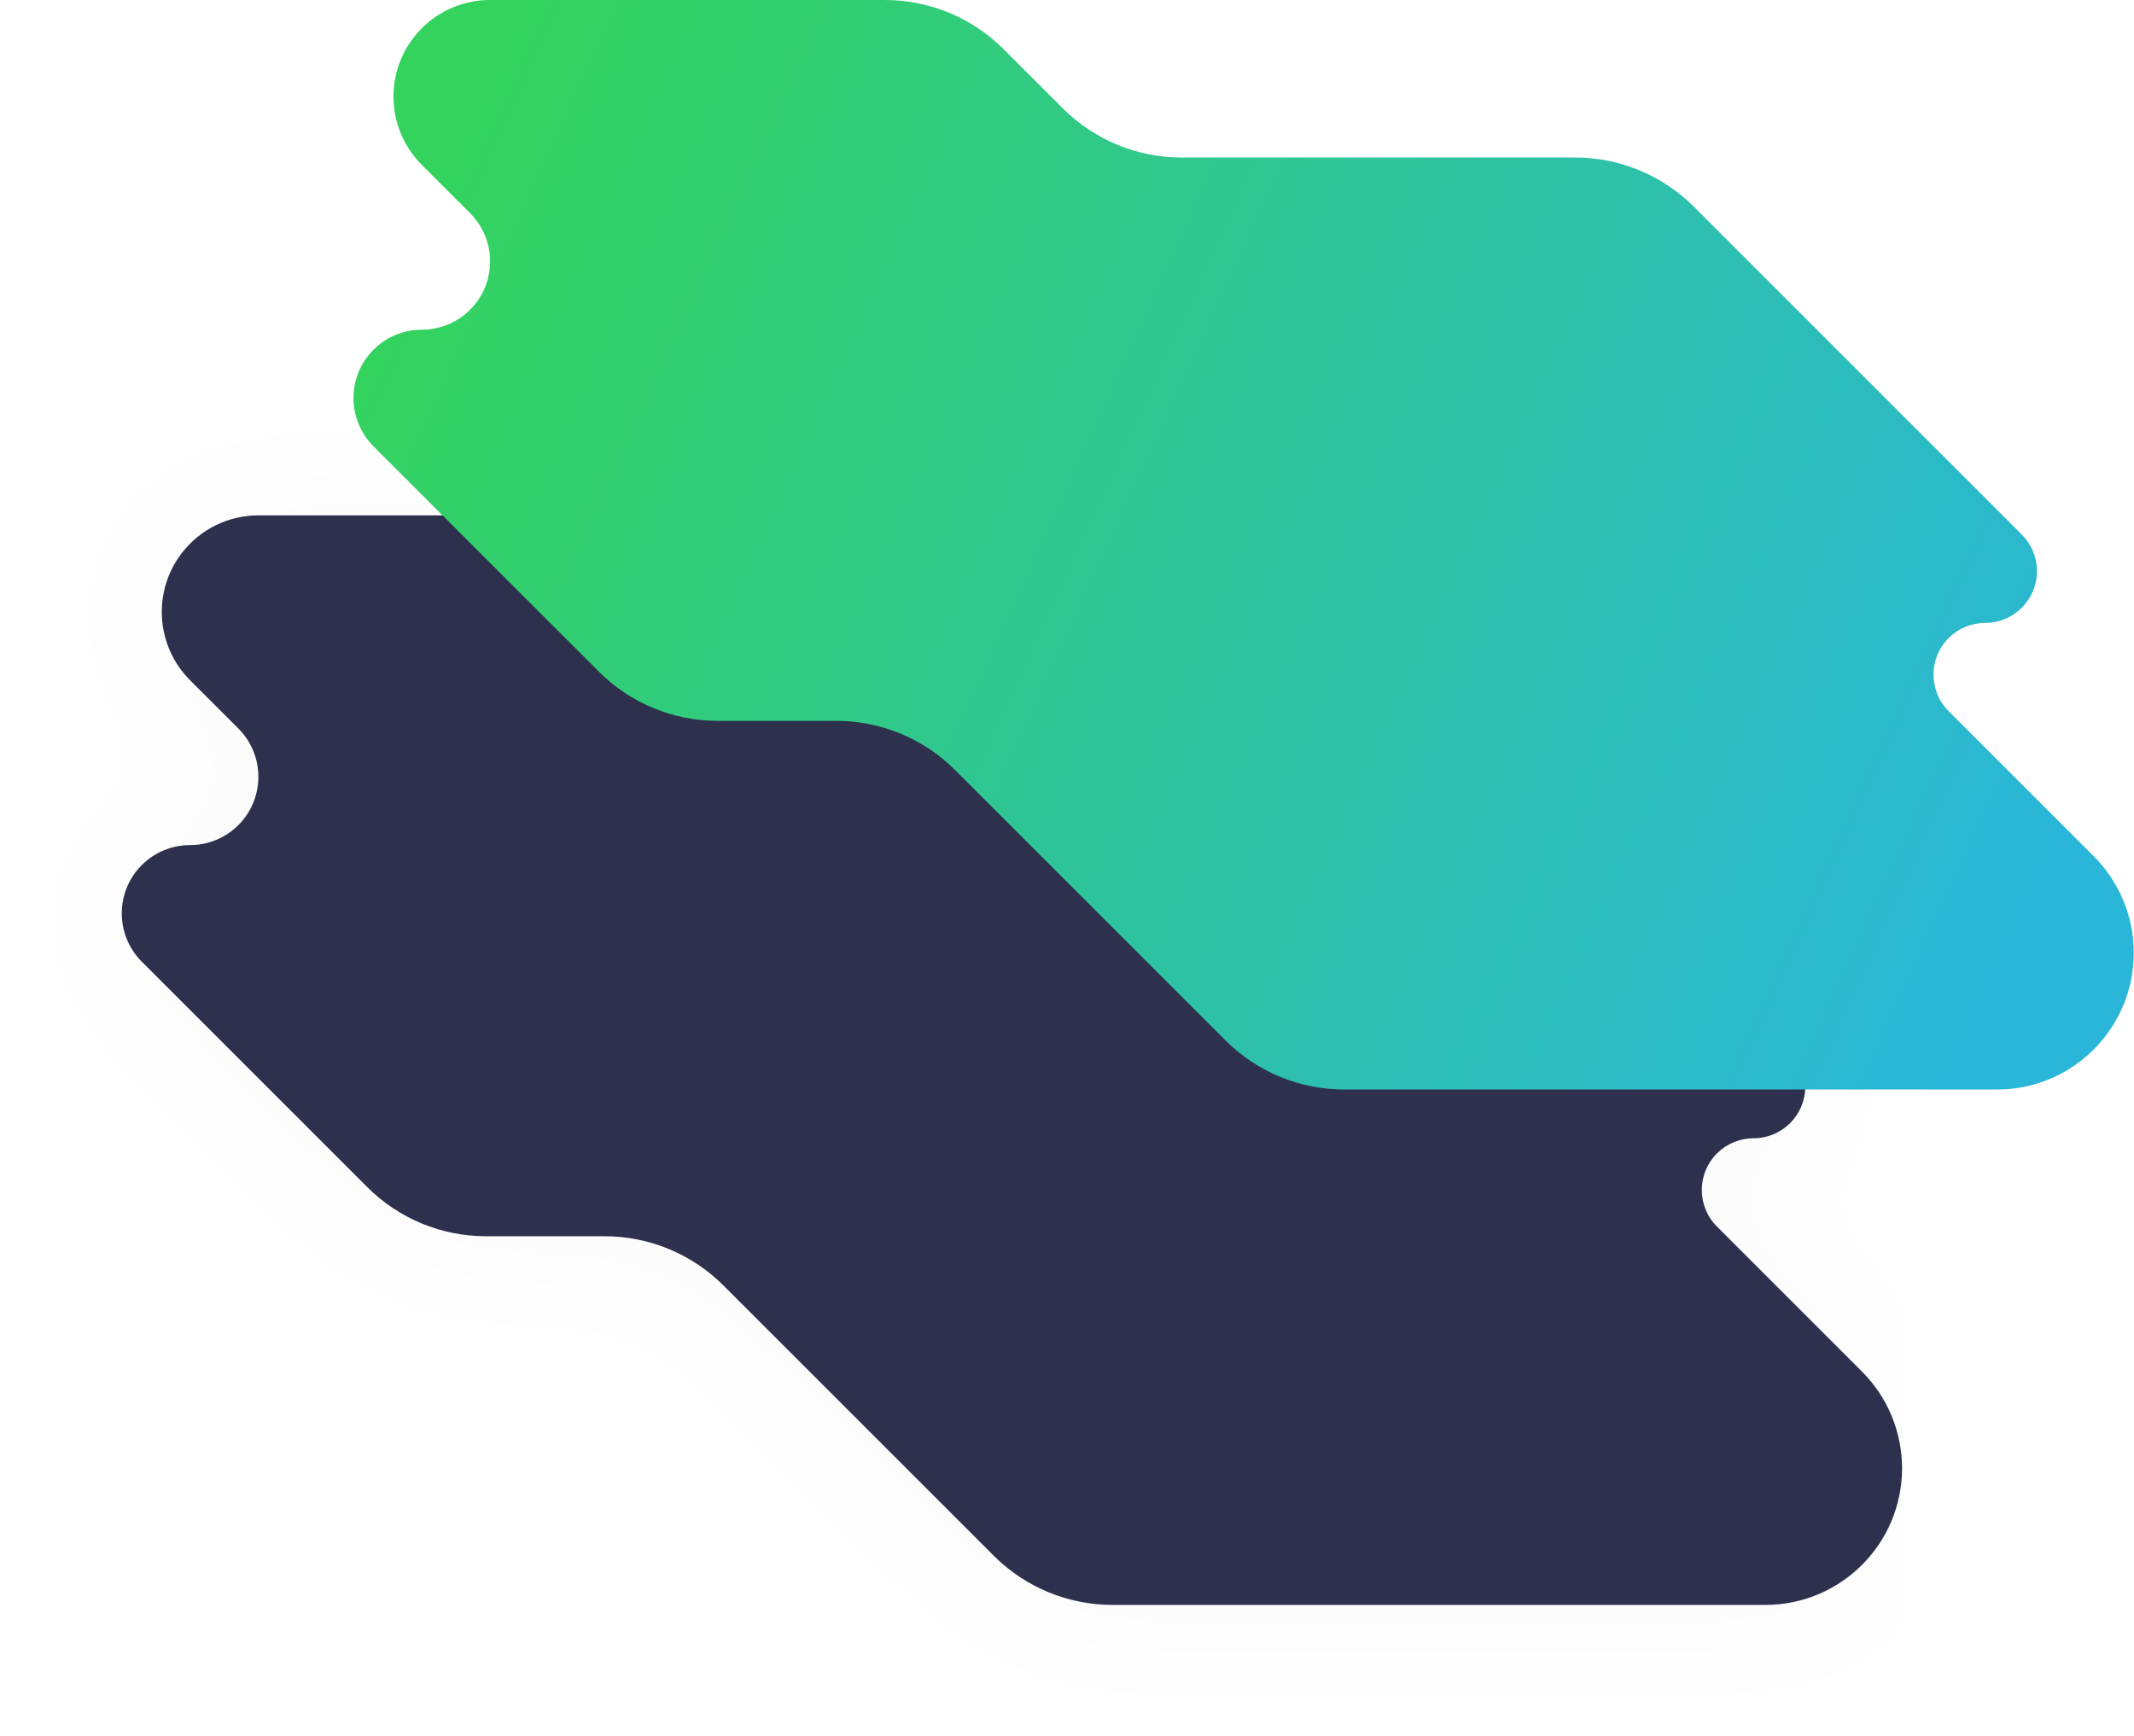
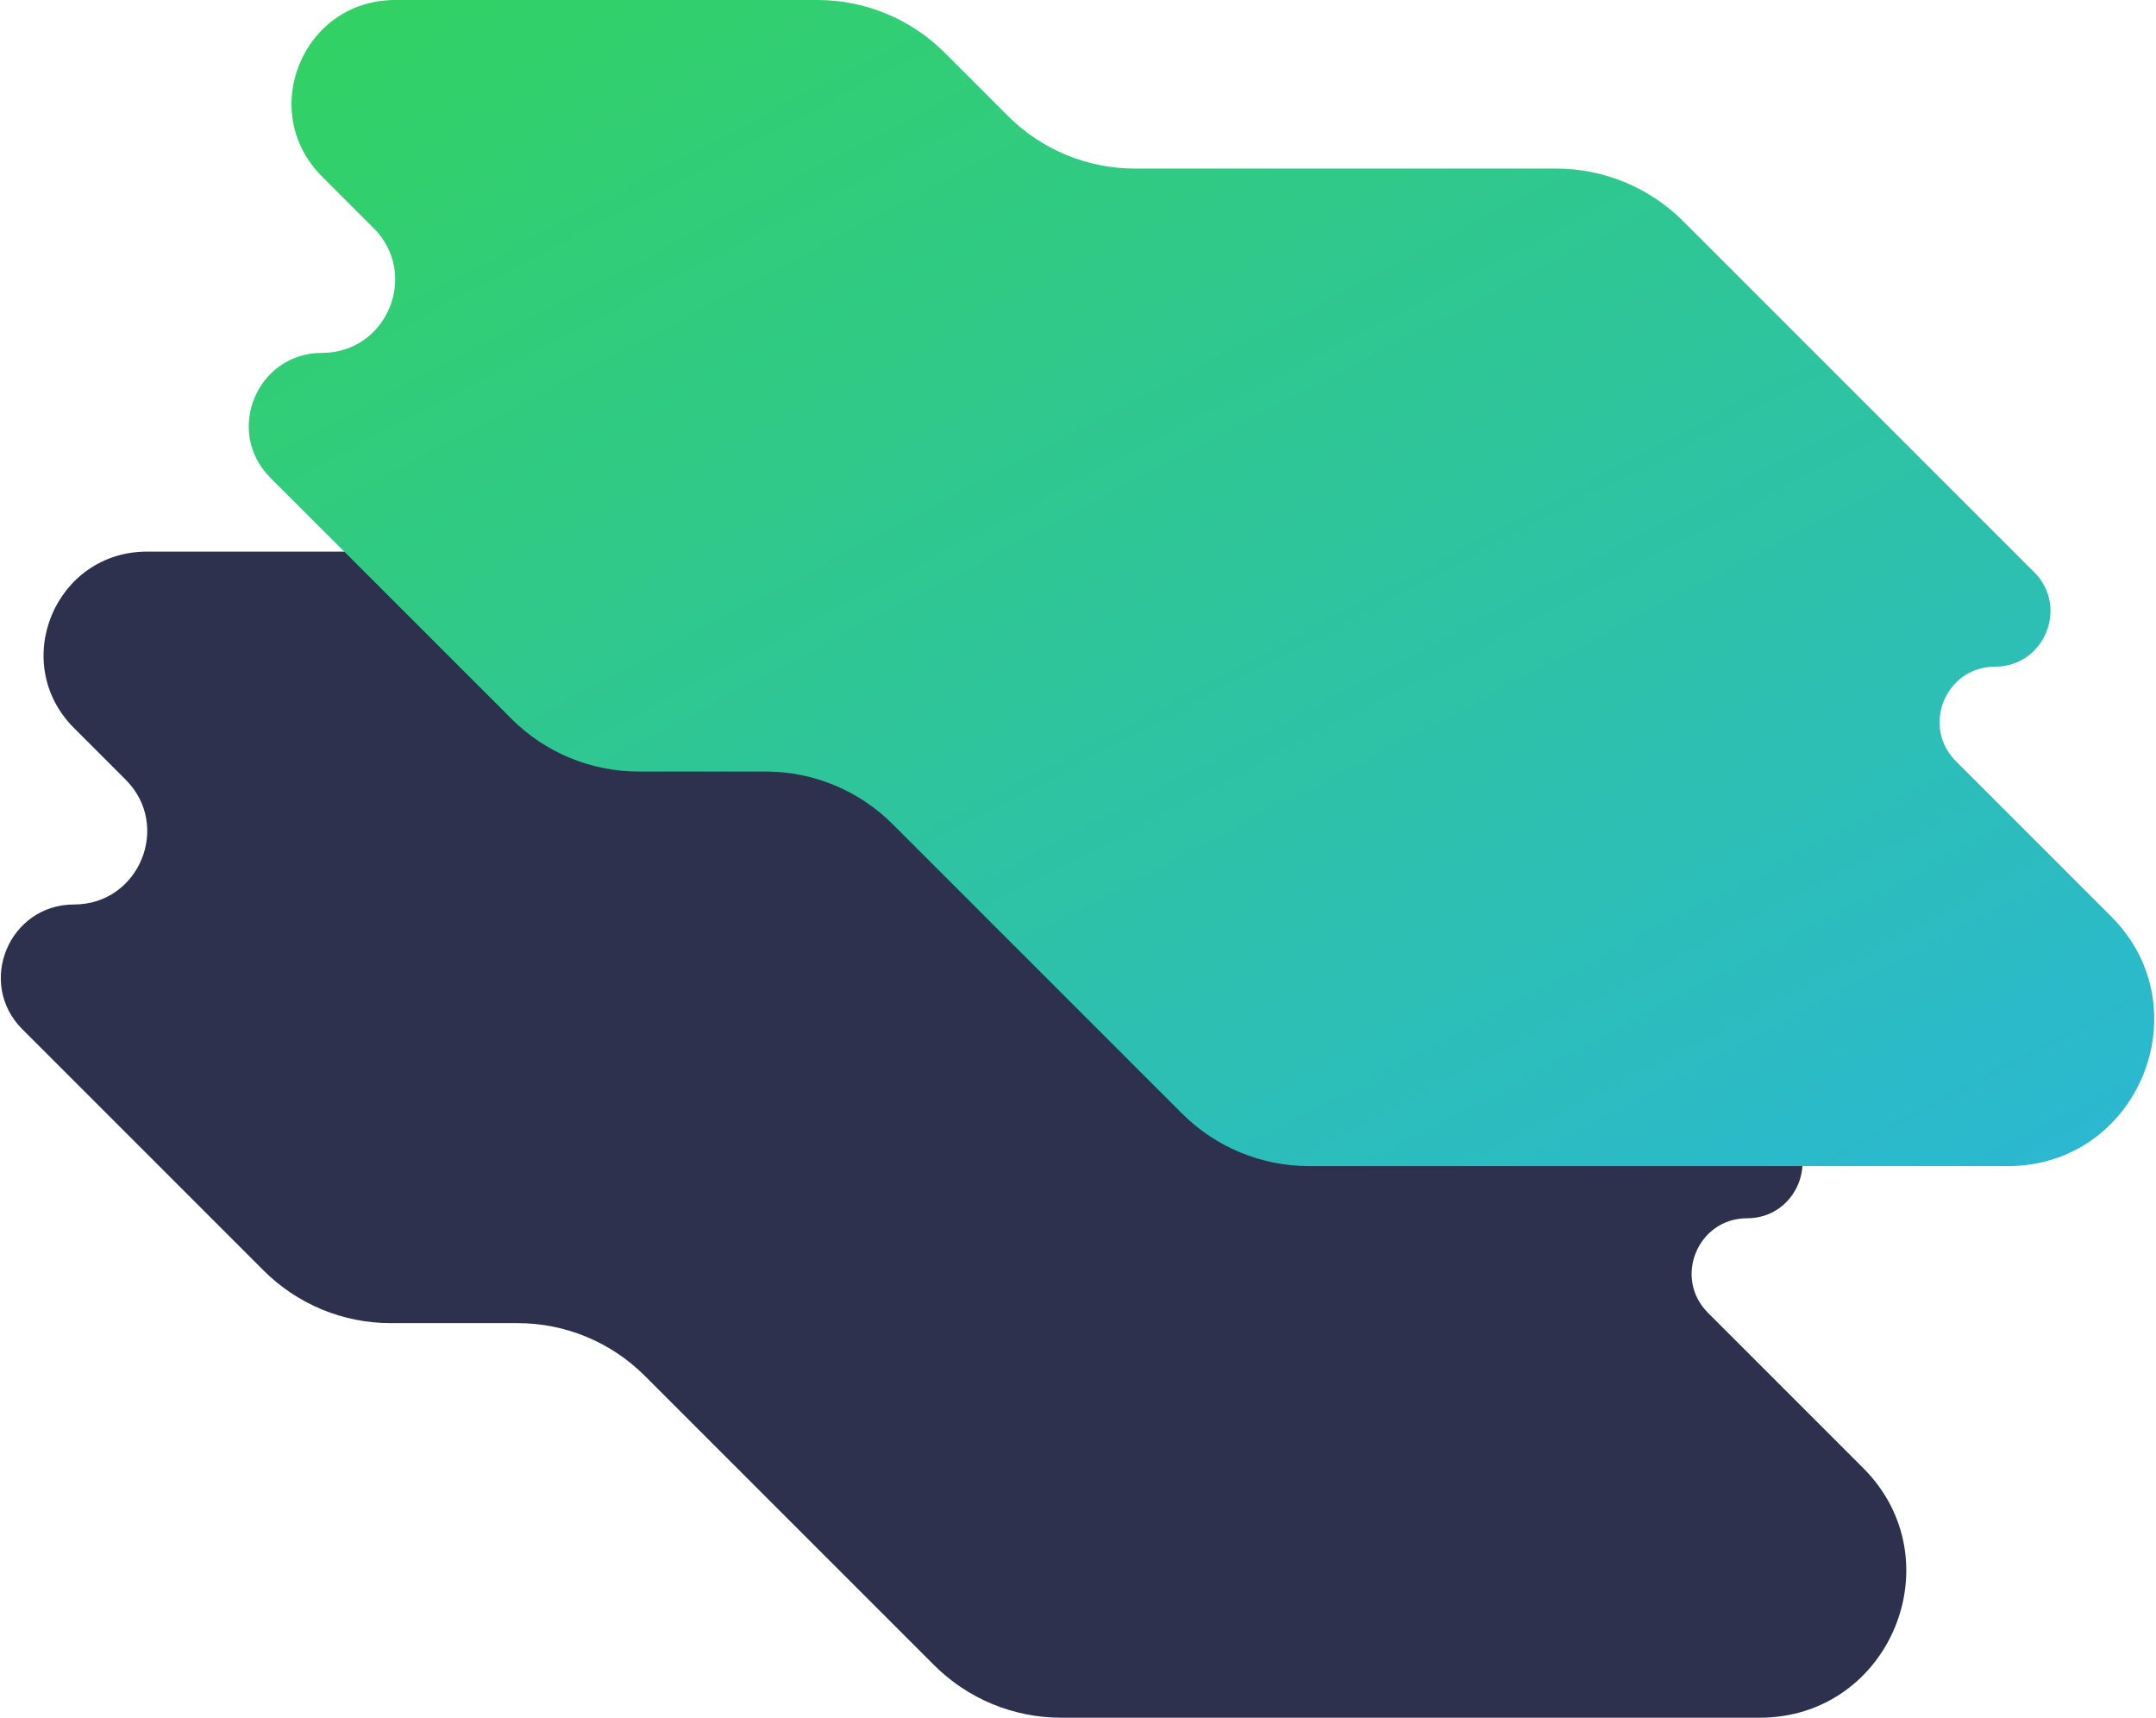
- <svg xmlns="http://www.w3.org/2000/svg" xmlns:xlink="http://www.w3.org/1999/xlink" width="1271" height="1034">
+ <svg xmlns="http://www.w3.org/2000/svg" width="1200" height="956" viewBox="0 0 1200 956" fill="none">
+   <path fill-rule="evenodd" clip-rule="evenodd" d="M41.207 503.399C4.967 503.399 -13.181 547.215 12.445 572.839L146.729 707.113C165.483 725.865 190.917 736.399 217.437 736.399H288.13C314.65 736.399 340.084 746.934 358.838 765.686L519.877 926.713C538.631 945.465 564.065 956 590.585 956H979.439C1051.97 956 1088.3 868.302 1037 817.015L950.613 730.63C931.202 711.22 944.949 678.031 972.399 678.031C999.85 678.031 1013.6 644.841 994.186 625.431L798.851 430.111C780.097 411.359 754.663 400.824 728.143 400.824H493.701C467.181 400.824 441.746 390.289 422.993 371.537L387.74 336.287C368.986 317.535 343.552 307 317.032 307H81.88C30.632 307 4.967 368.963 41.207 405.199L69.969 433.959C95.595 459.583 77.447 503.399 41.207 503.399Z" fill="#2D314D" />
+   <path fill-rule="evenodd" clip-rule="evenodd" d="M179.207 196.399C142.967 196.399 124.819 240.215 150.445 265.839L284.729 400.113C303.483 418.865 328.917 429.399 355.437 429.399H426.13C452.65 429.399 478.084 439.934 496.838 458.686L657.877 619.713C676.631 638.465 702.065 649 728.585 649H1117.44C1189.97 649 1226.3 561.302 1175 510.015L1088.61 423.63C1069.2 404.22 1082.95 371.03 1110.4 371.03C1137.85 371.03 1151.6 337.841 1132.19 318.431L936.851 123.111C918.097 104.359 892.663 93.824 866.143 93.824H631.701C605.18 93.824 579.746 83.289 560.993 64.537L525.74 29.287C506.986 10.535 481.552 0 455.032 0H219.881C168.632 0 142.967 61.963 179.207 98.2L207.968 126.959C233.595 152.583 215.447 196.399 179.207 196.399Z" fill="url(#paint0_linear_50_7)" />
  <defs>
-     <linearGradient id="c" x1="0%" x2="99.58%" y1="36.147%" y2="63.736%">
-       <stop offset="0%" stop-color="#33D35E" />
-       <stop offset="100%" stop-color="#2AB6D9" />
+     <linearGradient id="paint0_linear_50_7" x1="-532.913" y1="323.138" x2="-0.166" y2="1335.28" gradientUnits="userSpaceOnUse">
+       <stop stop-color="#33D35E" />
+       <stop offset="1" stop-color="#2AB6D9" />
    </linearGradient>
-     <filter id="a" width="104.9%" height="135.9%" x="-4.8%" y="-17.6%" filterUnits="objectBoundingBox">
-       <feOffset dy="2" in="SourceAlpha" result="shadowOffsetOuter1" />
-       <feGaussianBlur in="shadowOffsetOuter1" result="shadowBlurOuter1" stdDeviation="38.5" />
-       <feColorMatrix in="shadowBlurOuter1" values="0 0 0 0 0 0 0 0 0 0 0 0 0 0 0 0 0 0 0.024 0" />
-     </filter>
-     <path id="b" d="M69.445 572.84L203.73 707.112a100 100 0 0070.708 29.286h70.693a100 100 0 0170.708 29.287l161.04 161.027A100 100 0 00647.584 956h388.853c44.964 0 81.415-36.45 81.415-81.414a81.414 81.414 0 00-23.848-57.57l-86.392-86.386c-12.033-12.032-12.034-31.54-.002-43.574a30.812 30.812 0 0121.788-9.025c17.017 0 30.812-13.795 30.812-30.812 0-8.172-3.246-16.01-9.025-21.788L855.85 430.11a100 100 0 00-70.708-29.287H550.7a100 100 0 01-70.708-29.287l-35.253-35.25A100 100 0 00374.032 307H138.88c-31.769 0-57.523 25.754-57.523 57.523a57.523 57.523 0 0016.85 40.676l28.761 28.76c15.886 15.884 15.887 41.64.003 57.525a40.676 40.676 0 01-28.764 11.915c-22.465 0-40.677 18.211-40.677 40.676a40.676 40.676 0 0011.915 28.764z" />
  </defs>
-   <g fill="none" fill-rule="evenodd" transform="translate(15)">
-     <use fill="#000" filter="url(#a)" xlink:href="#b" />
-     <use fill="#2D314D" xlink:href="#b" />
-     <path fill="url(#c)" d="M207.445 265.84L341.73 400.112a100 100 0 0070.708 29.286h70.693a100 100 0 0170.708 29.287l161.04 161.027A100 100 0 00785.584 649h388.853c44.964 0 81.415-36.45 81.415-81.414a81.414 81.414 0 00-23.848-57.57l-86.392-86.386c-12.033-12.032-12.034-31.54-.002-43.574a30.812 30.812 0 0121.788-9.025c17.017 0 30.812-13.795 30.812-30.812 0-8.172-3.246-16.01-9.025-21.788L993.85 123.11a100 100 0 00-70.708-29.287H688.7a100 100 0 01-70.708-29.287l-35.253-35.25A100 100 0 00512.032 0H276.88c-31.769 0-57.523 25.754-57.523 57.523a57.523 57.523 0 0016.85 40.676l28.761 28.76c15.886 15.884 15.887 41.64.003 57.525a40.676 40.676 0 01-28.764 11.915c-22.465 0-40.677 18.211-40.677 40.676a40.676 40.676 0 0011.915 28.764z" />
-   </g>
</svg>
